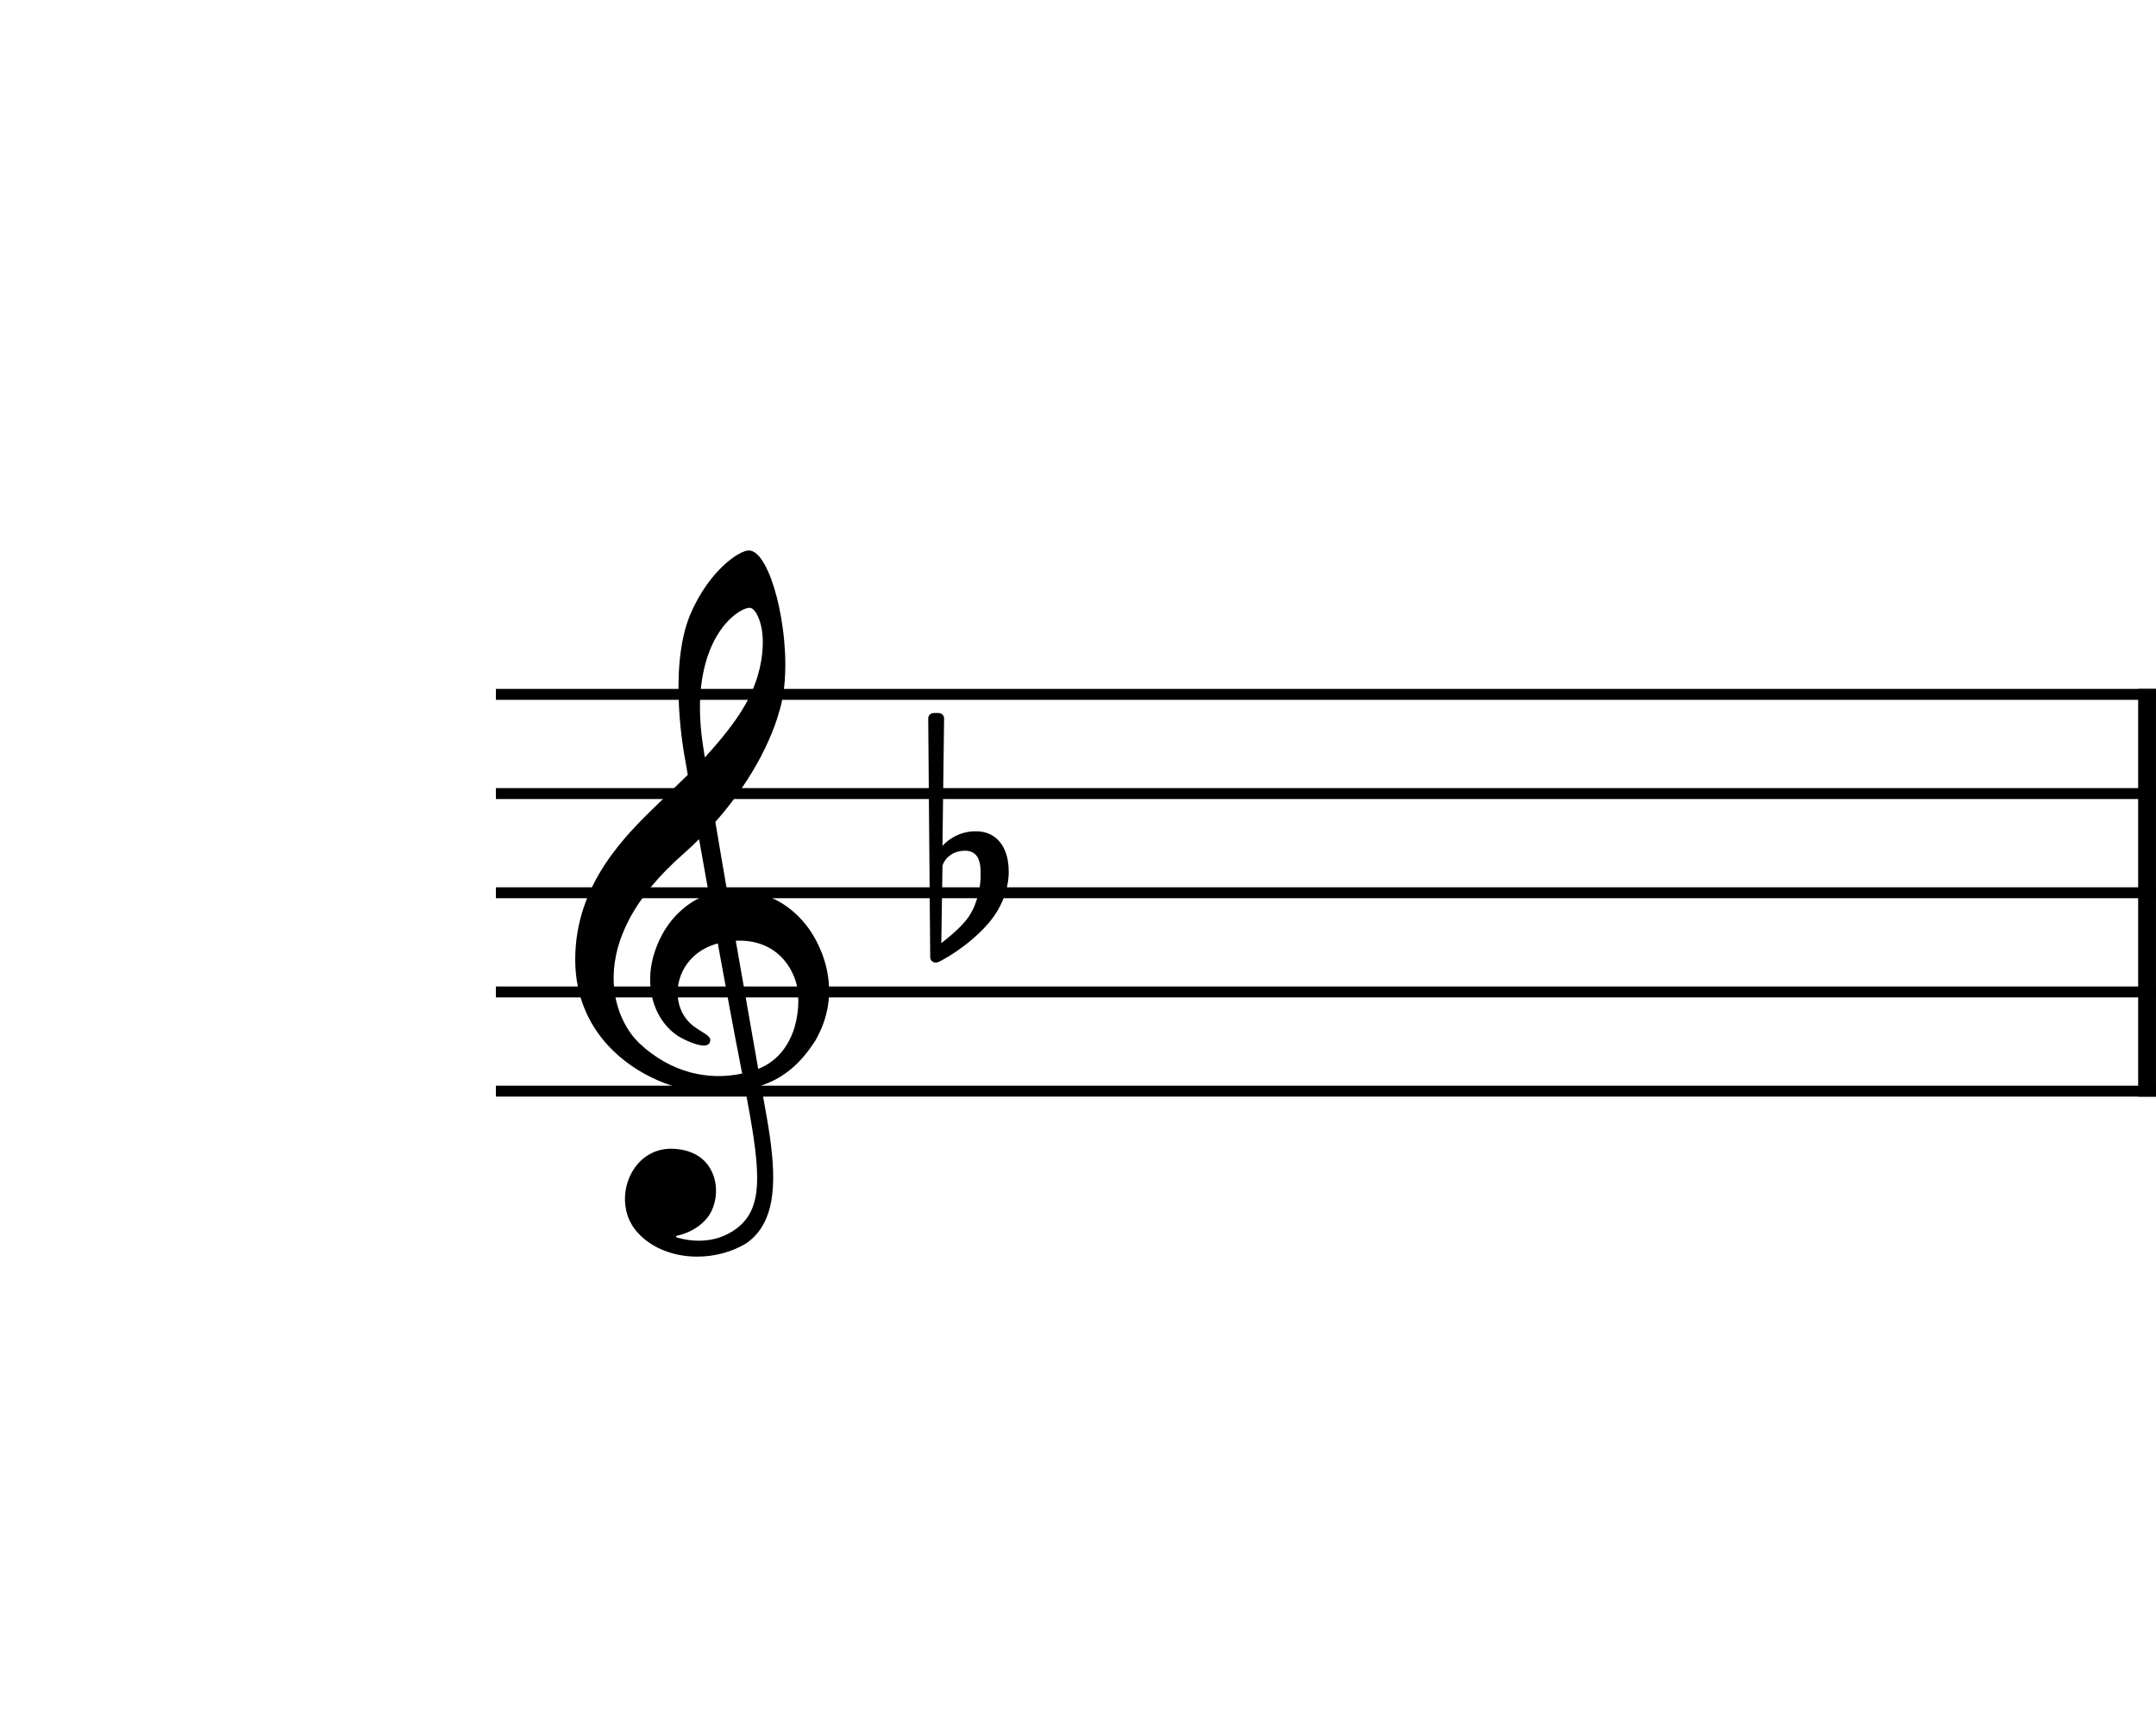
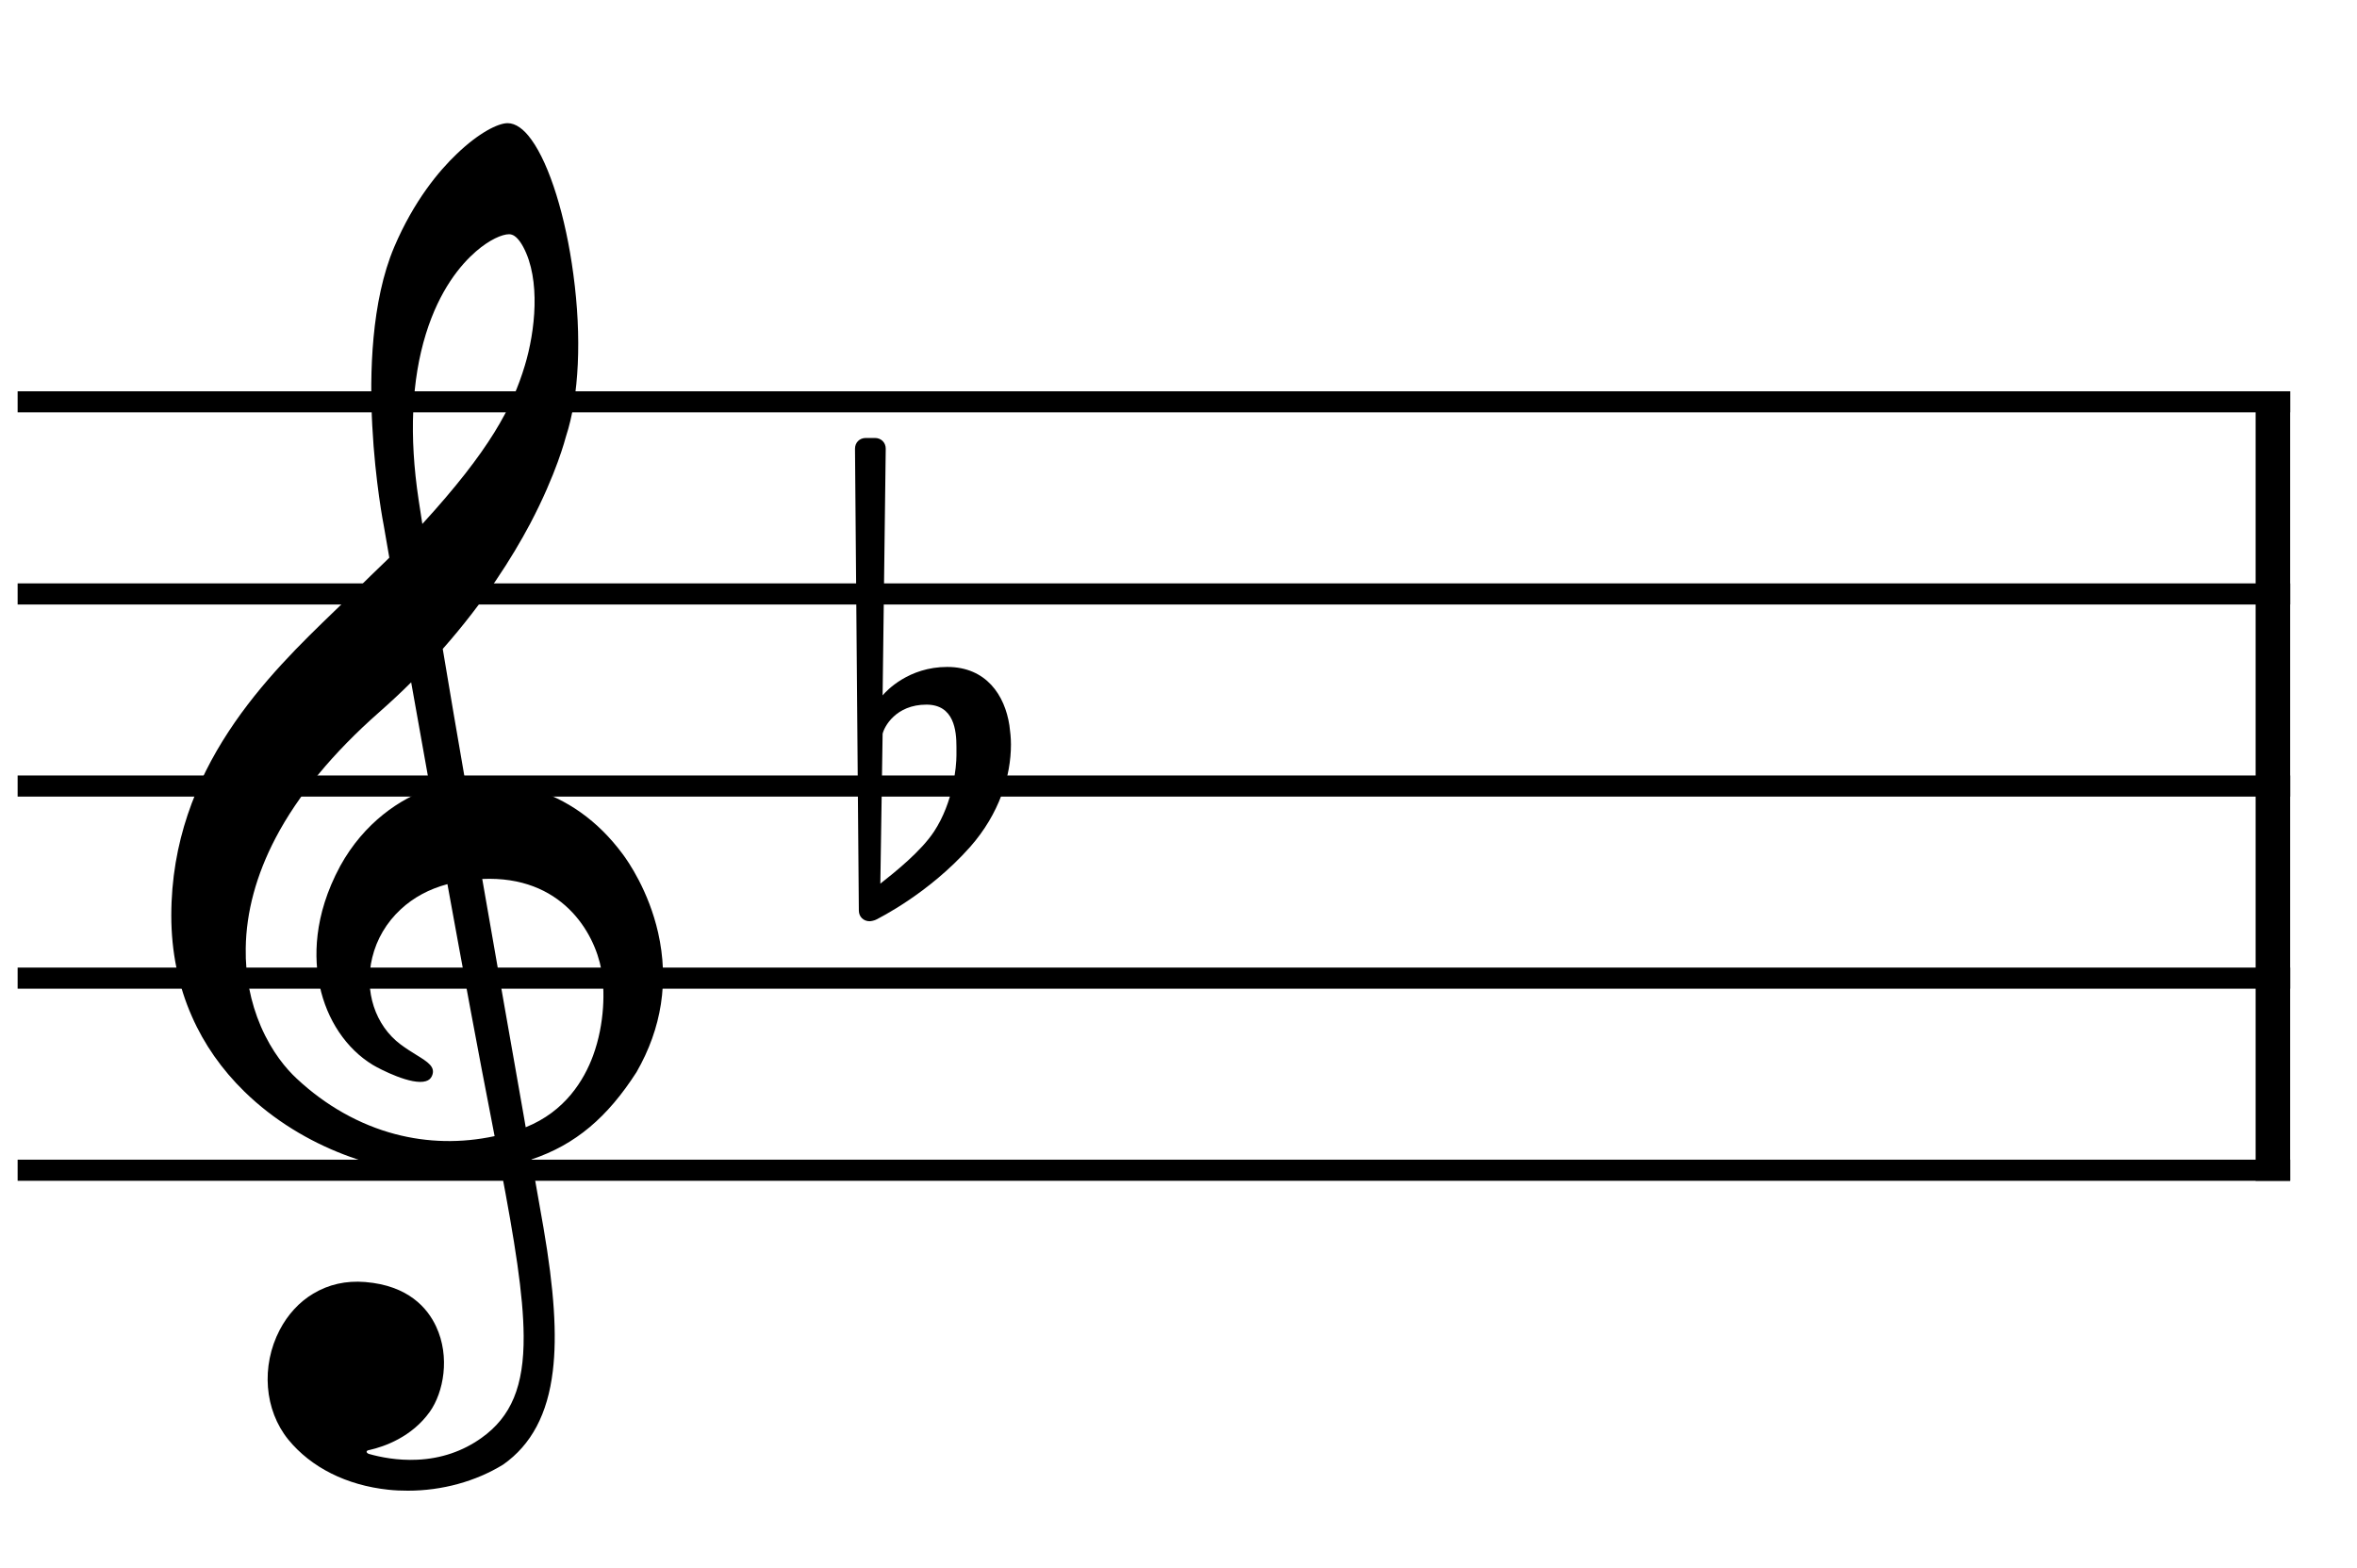
- <svg xmlns="http://www.w3.org/2000/svg" width="354.331px" height="283.465px" viewBox="0 0 354.331 283.465" version="1.2" baseProfile="tiny">
-   <polyline class="StaffLines" fill="none" stroke="#000000" stroke-width="1.79" stroke-linejoin="bevel" points="81.496,114.094 354.331,114.094" />
-   <polyline class="StaffLines" fill="none" stroke="#000000" stroke-width="1.79" stroke-linejoin="bevel" points="81.496,130.394 354.331,130.394" />
-   <polyline class="StaffLines" fill="none" stroke="#000000" stroke-width="1.79" stroke-linejoin="bevel" points="81.496,146.693 354.331,146.693" />
-   <polyline class="StaffLines" fill="none" stroke="#000000" stroke-width="1.79" stroke-linejoin="bevel" points="81.496,162.992 354.331,162.992" />
-   <polyline class="StaffLines" fill="none" stroke="#000000" stroke-width="1.79" stroke-linejoin="bevel" points="81.496,179.291 354.331,179.291" />
-   <polyline class="BarLine" fill="none" stroke="#000000" stroke-width="2.93" stroke-linejoin="bevel" points="352.864,113.198 352.864,180.188" />
-   <path class="Clef" transform="matrix(0.651969,0,0,0.651969,94.5354,162.992)" d="M63.359,-5.922 C62.125,-11.344 59.484,-15.172 58.703,-16.203 C55.516,-20.484 51.5,-23.328 46.812,-24.688 C43.703,-25.562 40.703,-25.688 38.281,-25.5 C37.234,-31.516 36.234,-37.391 35.328,-42.844 C40.781,-49.016 44.406,-54.812 46.688,-59.109 C50.156,-65.688 51.297,-70.266 51.359,-70.469 C53.078,-75.688 53.438,-83.391 52.328,-91.594 C51.328,-99.141 49.234,-105.859 46.875,-109.109 C45.859,-110.531 44.797,-111.266 43.766,-111.266 C42.547,-111.266 40.031,-110.031 37.141,-107.25 C34.844,-105.063 31.578,-101.172 29.016,-95.156 C26.016,-88.094 25.797,-78.609 26.156,-71.891 C26.531,-64.609 27.641,-58.922 27.656,-58.875 C27.672,-58.781 27.938,-57.281 28.375,-54.719 C28.156,-54.484 27.906,-54.266 27.656,-54.016 C26.625,-53.016 25.438,-51.891 24.047,-50.5 C23.188,-49.641 22.234,-48.734 21.234,-47.766 C12.797,-39.625 0,-27.297 0,-8.141 C0,-3.438 0.906,0.984 2.688,5 C4.266,8.594 6.562,11.875 9.5,14.75 C17.234,22.312 27.828,25.516 34.875,25.359 C37.828,25.281 40.469,25.047 42.859,24.594 C44.688,34.203 45.828,41.234 45.859,46.578 C45.906,53.094 44.25,57.078 40.359,59.844 C37.922,61.578 35.109,62.531 32.016,62.672 C29.422,62.797 27.156,62.328 25.734,61.922 L25.719,61.922 C25.719,61.922 25.438,61.828 25.422,61.641 C25.406,61.453 25.766,61.406 25.766,61.406 L25.797,61.406 C27.719,60.969 31.281,59.734 33.641,56.438 C35.438,53.906 36.312,49.281 34.469,45.344 C33.359,42.953 30.859,40 25.234,39.547 C22.734,39.344 20.469,39.859 18.469,41.062 C16.656,42.141 15.156,43.781 14.109,45.781 C11.656,50.484 12.109,56.219 15.234,60.062 C18.203,63.688 22.812,66 28.25,66.578 C29.109,66.672 29.953,66.703 30.797,66.703 C35.234,66.703 39.625,65.5 43.203,63.297 C46.859,60.719 48.984,56.734 49.656,51.109 C50.219,46.469 49.828,40.547 48.438,32.469 C48.078,30.375 47.531,27.344 46.875,23.594 C52.625,21.672 56.781,18.094 60.547,12.234 C63.844,6.5 64.781,0.391 63.359,-5.922 M29.141,20.297 C24.5,19.078 20.062,16.578 16.312,13.062 C15,11.844 13.125,9.672 11.656,6.281 C10.297,3.109 9.625,-0.328 9.688,-3.906 C9.75,-8.609 11.062,-13.438 13.562,-18.219 C16.484,-23.797 21.047,-29.328 27.109,-34.656 C28.562,-35.938 29.938,-37.219 31.219,-38.5 C31.984,-34.234 32.812,-29.547 33.688,-24.672 C29.844,-23.406 25.094,-20.25 21.984,-14.594 C18.438,-8.031 18.578,-2.5 19.312,0.984 C20.25,5.438 22.781,9.203 26.234,11.297 C27.172,11.859 31.297,13.984 33.141,13.406 C33.516,13.297 33.781,13.062 33.922,12.734 C34.438,11.562 33.406,10.922 31.859,9.969 C31.25,9.594 30.578,9.172 29.859,8.641 C26.531,6.156 25.078,1.703 26.156,-2.688 C26.734,-5.078 28.016,-7.25 29.859,-8.953 C31.516,-10.5 33.562,-11.594 35.938,-12.234 C37.984,-0.984 40.047,10.172 41.688,18.531 C41.812,19.219 41.953,19.891 42.078,20.562 C37.703,21.5 33.359,21.406 29.141,20.297 M40.469,-12.906 C50.812,-13.375 55.078,-5.938 55.969,-1.109 C56.438,1.438 56.438,5.875 54.891,10.094 C53.719,13.266 51.266,17.344 46.125,19.406 C46.062,18.984 45.984,18.547 45.906,18.125 C44.359,9.344 42.422,-1.656 40.469,-12.906 M33.141,-83.859 C34.922,-89.594 37.656,-92.844 39.656,-94.578 C41.406,-96.094 43.047,-96.812 43.969,-96.812 C44.109,-96.812 44.234,-96.781 44.328,-96.75 C44.797,-96.609 45.328,-96.047 45.797,-95.172 C48.109,-90.891 47.359,-84.172 46.016,-79.734 C44.391,-74.328 41.469,-68.719 32.672,-59.109 C32.5,-60.219 32.344,-61.266 32.188,-62.25 C30.938,-70.531 31.266,-77.812 33.141,-83.859" />
-   <path class="KeySig" transform="matrix(0.651969,0,0,0.651969,152.55,146.693)" d="M20.094,-7.906 C19.5,-11.797 17.094,-15.5 12,-15.5 C7,-15.5 4.094,-12.406 3.594,-11.797 L4,-43.906 C4,-44.703 3.406,-45.297 2.594,-45.297 L1.406,-45.297 C0.594,-45.297 0,-44.703 0,-43.906 L0.5,16.203 C0.5,17 1.094,17.594 1.906,17.594 C2.094,17.594 2.5,17.5 2.703,17.406 C3.094,17.203 9.594,14 15,7.906 C18.797,3.594 20.297,-1.297 20.297,-5.406 C20.297,-6.297 20.203,-7.094 20.094,-7.906 M13.203,-4 C13.203,-2.5 12.797,2.094 10.297,5.906 C8.594,8.5 5.203,11.203 3.297,12.703 L3.594,-6.797 C3.797,-7.703 5.297,-10.594 9.297,-10.594 C12.906,-10.594 13.203,-7.203 13.203,-5.094 L13.203,-4 " />
+ <svg xmlns="http://www.w3.org/2000/svg" width="200px" height="133px" viewBox="0 0 200 133" version="1.2" baseProfile="tiny">
+   <polyline class="StaffLines" fill="none" stroke="#000000" stroke-width="1.79" stroke-linejoin="bevel" points="1.496,34.094 194.331,34.094" />
+   <polyline class="StaffLines" fill="none" stroke="#000000" stroke-width="1.79" stroke-linejoin="bevel" points="1.496,50.394 194.331,50.394" />
+   <polyline class="StaffLines" fill="none" stroke="#000000" stroke-width="1.79" stroke-linejoin="bevel" points="1.496,66.693 194.331,66.693" />
+   <polyline class="StaffLines" fill="none" stroke="#000000" stroke-width="1.79" stroke-linejoin="bevel" points="1.496,82.992 194.331,82.992" />
+   <polyline class="StaffLines" fill="none" stroke="#000000" stroke-width="1.79" stroke-linejoin="bevel" points="1.496,99.291 194.331,99.291" />
+   <polyline class="BarLine" fill="none" stroke="#000000" stroke-width="2.93" stroke-linejoin="bevel" points="192.864,33.198 192.864,100.188" />
+   <path class="Clef" transform="matrix(0.651969,0,0,0.651969,14.5354,82.992)" d="M63.359,-5.922 C62.125,-11.344 59.484,-15.172 58.703,-16.203 C55.516,-20.484 51.5,-23.328 46.812,-24.688 C43.703,-25.562 40.703,-25.688 38.281,-25.5 C37.234,-31.516 36.234,-37.391 35.328,-42.844 C40.781,-49.016 44.406,-54.812 46.688,-59.109 C50.156,-65.688 51.297,-70.266 51.359,-70.469 C53.078,-75.688 53.438,-83.391 52.328,-91.594 C51.328,-99.141 49.234,-105.859 46.875,-109.109 C45.859,-110.531 44.797,-111.266 43.766,-111.266 C42.547,-111.266 40.031,-110.031 37.141,-107.25 C34.844,-105.063 31.578,-101.172 29.016,-95.156 C26.016,-88.094 25.797,-78.609 26.156,-71.891 C26.531,-64.609 27.641,-58.922 27.656,-58.875 C27.672,-58.781 27.938,-57.281 28.375,-54.719 C28.156,-54.484 27.906,-54.266 27.656,-54.016 C26.625,-53.016 25.438,-51.891 24.047,-50.5 C23.188,-49.641 22.234,-48.734 21.234,-47.766 C12.797,-39.625 0,-27.297 0,-8.141 C0,-3.438 0.906,0.984 2.688,5 C4.266,8.594 6.562,11.875 9.5,14.75 C17.234,22.312 27.828,25.516 34.875,25.359 C37.828,25.281 40.469,25.047 42.859,24.594 C44.688,34.203 45.828,41.234 45.859,46.578 C45.906,53.094 44.25,57.078 40.359,59.844 C37.922,61.578 35.109,62.531 32.016,62.672 C29.422,62.797 27.156,62.328 25.734,61.922 L25.719,61.922 C25.719,61.922 25.438,61.828 25.422,61.641 C25.406,61.453 25.766,61.406 25.766,61.406 L25.797,61.406 C27.719,60.969 31.281,59.734 33.641,56.438 C35.438,53.906 36.312,49.281 34.469,45.344 C33.359,42.953 30.859,40 25.234,39.547 C22.734,39.344 20.469,39.859 18.469,41.062 C16.656,42.141 15.156,43.781 14.109,45.781 C11.656,50.484 12.109,56.219 15.234,60.062 C18.203,63.688 22.812,66 28.25,66.578 C29.109,66.672 29.953,66.703 30.797,66.703 C35.234,66.703 39.625,65.5 43.203,63.297 C46.859,60.719 48.984,56.734 49.656,51.109 C50.219,46.469 49.828,40.547 48.438,32.469 C48.078,30.375 47.531,27.344 46.875,23.594 C52.625,21.672 56.781,18.094 60.547,12.234 C63.844,6.5 64.781,0.391 63.359,-5.922 M29.141,20.297 C24.5,19.078 20.062,16.578 16.312,13.062 C15,11.844 13.125,9.672 11.656,6.281 C10.297,3.109 9.625,-0.328 9.688,-3.906 C9.75,-8.609 11.062,-13.438 13.562,-18.219 C16.484,-23.797 21.047,-29.328 27.109,-34.656 C28.562,-35.938 29.938,-37.219 31.219,-38.5 C31.984,-34.234 32.812,-29.547 33.688,-24.672 C29.844,-23.406 25.094,-20.25 21.984,-14.594 C18.438,-8.031 18.578,-2.5 19.312,0.984 C20.25,5.438 22.781,9.203 26.234,11.297 C27.172,11.859 31.297,13.984 33.141,13.406 C33.516,13.297 33.781,13.062 33.922,12.734 C34.438,11.562 33.406,10.922 31.859,9.969 C31.25,9.594 30.578,9.172 29.859,8.641 C26.531,6.156 25.078,1.703 26.156,-2.688 C26.734,-5.078 28.016,-7.25 29.859,-8.953 C31.516,-10.5 33.562,-11.594 35.938,-12.234 C37.984,-0.984 40.047,10.172 41.688,18.531 C41.812,19.219 41.953,19.891 42.078,20.562 C37.703,21.5 33.359,21.406 29.141,20.297 M40.469,-12.906 C50.812,-13.375 55.078,-5.938 55.969,-1.109 C56.438,1.438 56.438,5.875 54.891,10.094 C53.719,13.266 51.266,17.344 46.125,19.406 C46.062,18.984 45.984,18.547 45.906,18.125 C44.359,9.344 42.422,-1.656 40.469,-12.906 M33.141,-83.859 C34.922,-89.594 37.656,-92.844 39.656,-94.578 C41.406,-96.094 43.047,-96.812 43.969,-96.812 C44.109,-96.812 44.234,-96.781 44.328,-96.75 C44.797,-96.609 45.328,-96.047 45.797,-95.172 C48.109,-90.891 47.359,-84.172 46.016,-79.734 C44.391,-74.328 41.469,-68.719 32.672,-59.109 C32.5,-60.219 32.344,-61.266 32.188,-62.25 C30.938,-70.531 31.266,-77.812 33.141,-83.859" />
+   <path class="KeySig" transform="matrix(0.651969,0,0,0.651969,72.55,66.693)" d="M20.094,-7.906 C19.5,-11.797 17.094,-15.5 12,-15.5 C7,-15.5 4.094,-12.406 3.594,-11.797 L4,-43.906 C4,-44.703 3.406,-45.297 2.594,-45.297 L1.406,-45.297 C0.594,-45.297 0,-44.703 0,-43.906 L0.5,16.203 C0.5,17 1.094,17.594 1.906,17.594 C2.094,17.594 2.5,17.5 2.703,17.406 C3.094,17.203 9.594,14 15,7.906 C18.797,3.594 20.297,-1.297 20.297,-5.406 C20.297,-6.297 20.203,-7.094 20.094,-7.906 M13.203,-4 C13.203,-2.5 12.797,2.094 10.297,5.906 C8.594,8.5 5.203,11.203 3.297,12.703 L3.594,-6.797 C3.797,-7.703 5.297,-10.594 9.297,-10.594 C12.906,-10.594 13.203,-7.203 13.203,-5.094 L13.203,-4 " />
</svg>
